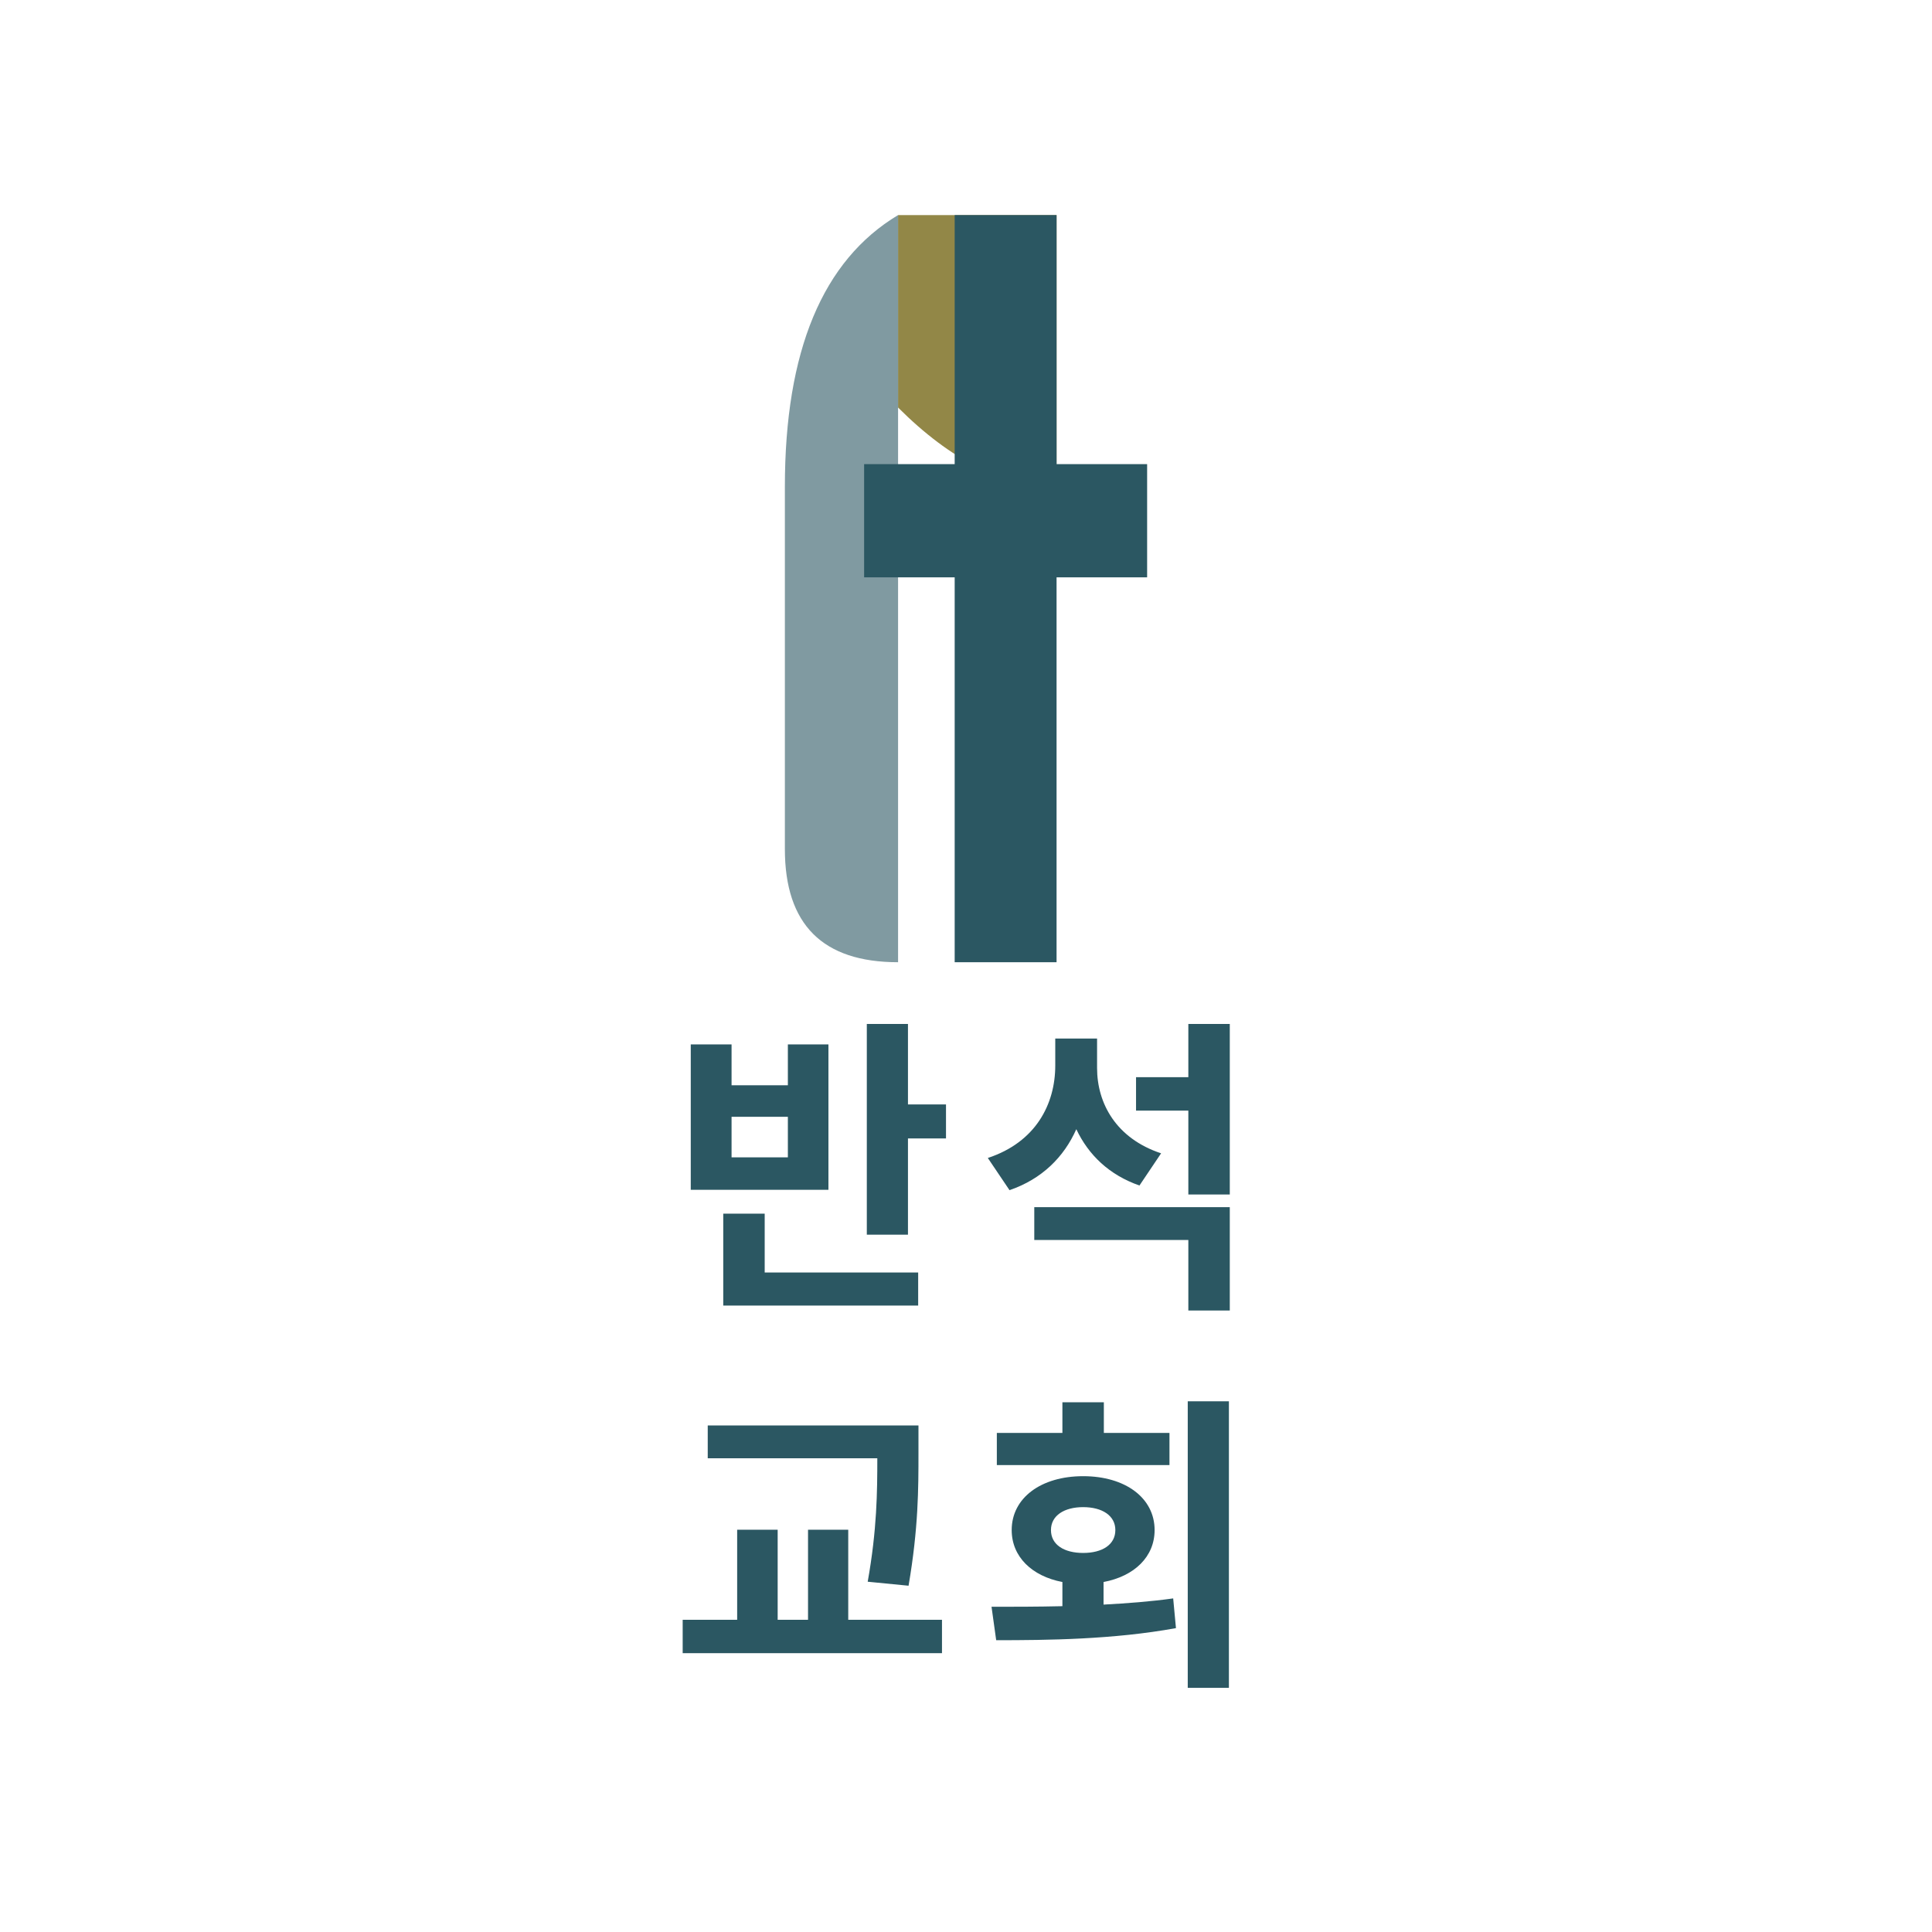
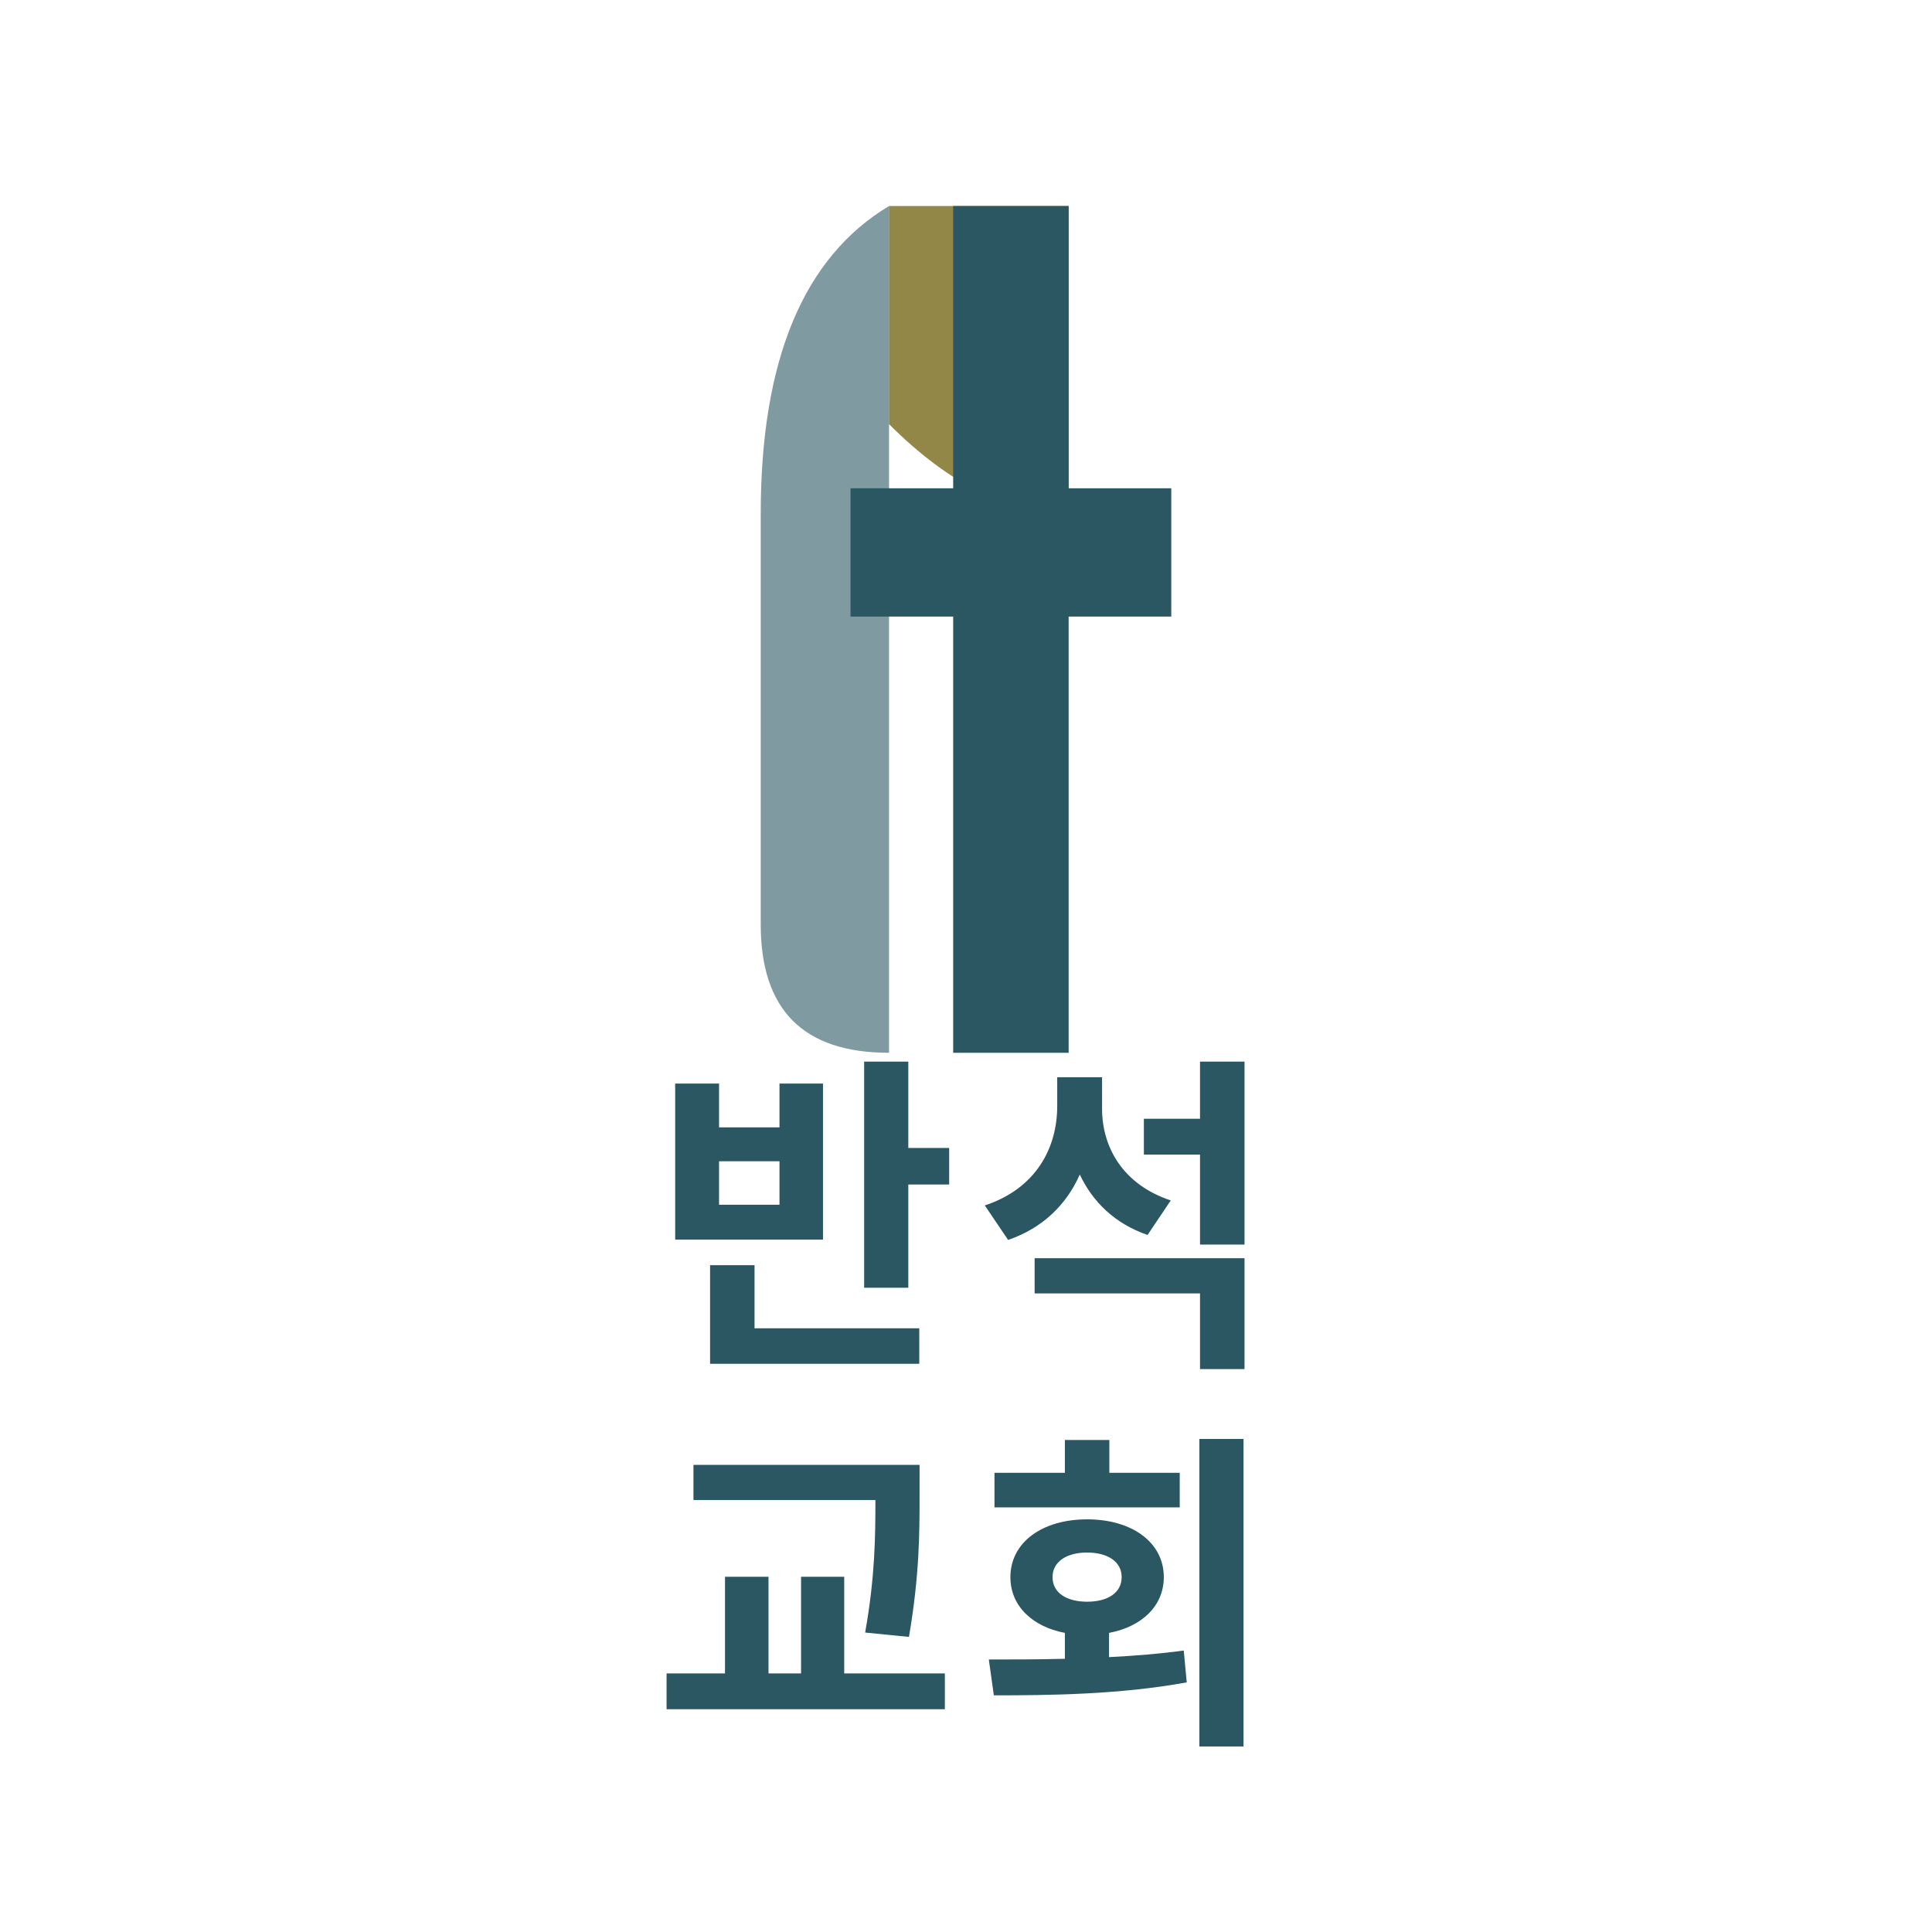
<svg xmlns="http://www.w3.org/2000/svg" viewBox="0 0 512 512" fill="none">
  <rect width="512" height="512" fill="white" />
-   <g transform="translate(256, 150) scale(1.5) translate(-40, -70)">
+   <g transform="translate(256, 160) scale(1.7) translate(-40, -70)">
    <g>
      <path d="M28 8 Q28 8 28 8 L56 8 Q56 8 56 34 L56 56 Q42 56 28 42 Z" fill="#928747" />
      <path d="M8 56 Q8 20 28 8 L28 42 Q28 56 28 70 L28 140 Q8 140 8 120 Z" fill="#2B5762" opacity="0.6" />
      <path d="M38 8 L56 8 L56 140 L38 140 Z" fill="#2B5762" />
      <path d="M22 52 L72 52 L72 72 L22 72 Z" fill="#2B5762" />
    </g>
  </g>
-   <text x="256" y="340" text-anchor="middle" font-family="'Noto Sans KR', sans-serif" font-weight="900" font-size="82" fill="#2B5762" letter-spacing="6">반석</text>
-   <text x="256" y="440" text-anchor="middle" font-family="'Noto Sans KR', sans-serif" font-weight="900" font-size="82" fill="#2B5762" letter-spacing="6">교회</text>
+   <text x="256" y="355" text-anchor="middle" font-family="'Noto Sans KR', sans-serif" font-weight="900" font-size="88" fill="#2B5762" letter-spacing="4">반석</text>
+   <text x="256" y="455" text-anchor="middle" font-family="'Noto Sans KR', sans-serif" font-weight="900" font-size="88" fill="#2B5762" letter-spacing="4">교회</text>
</svg>
